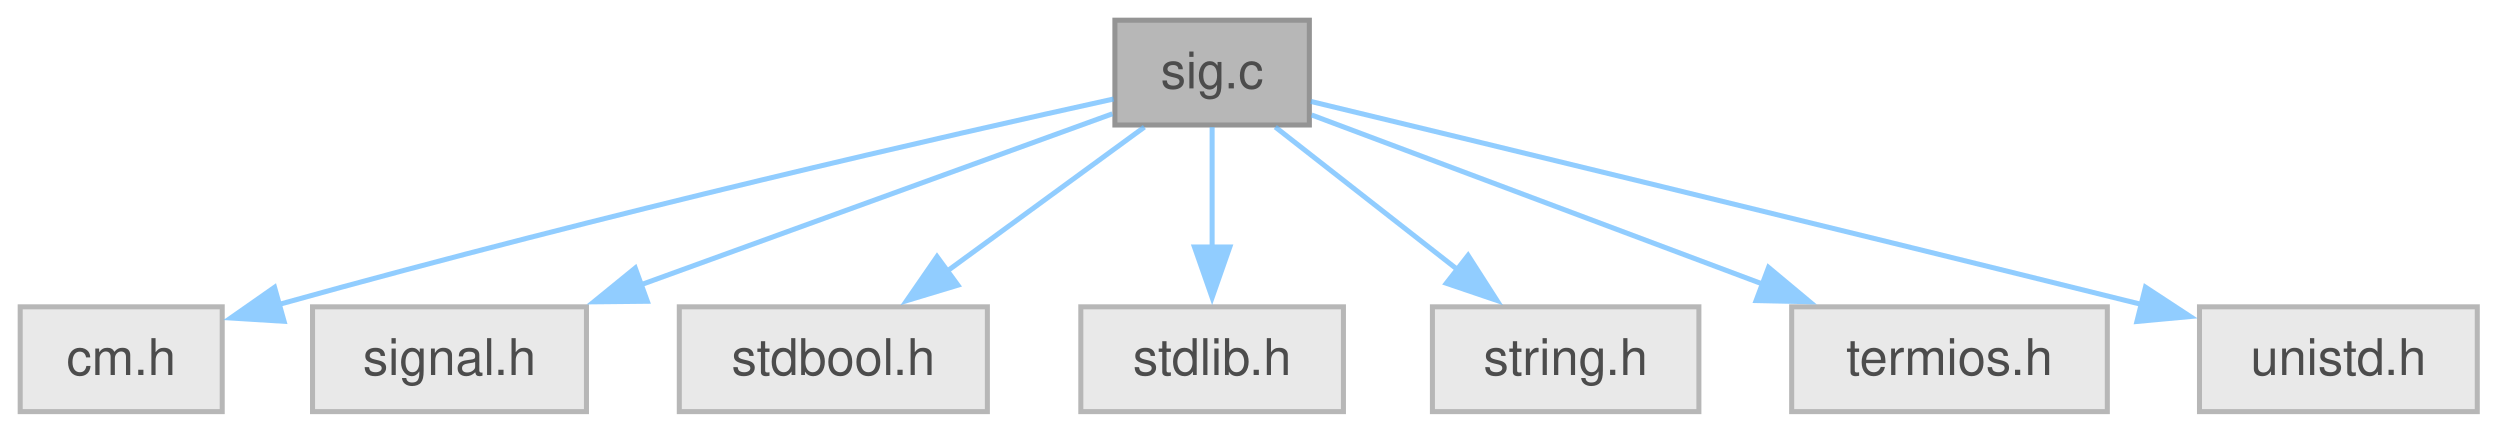
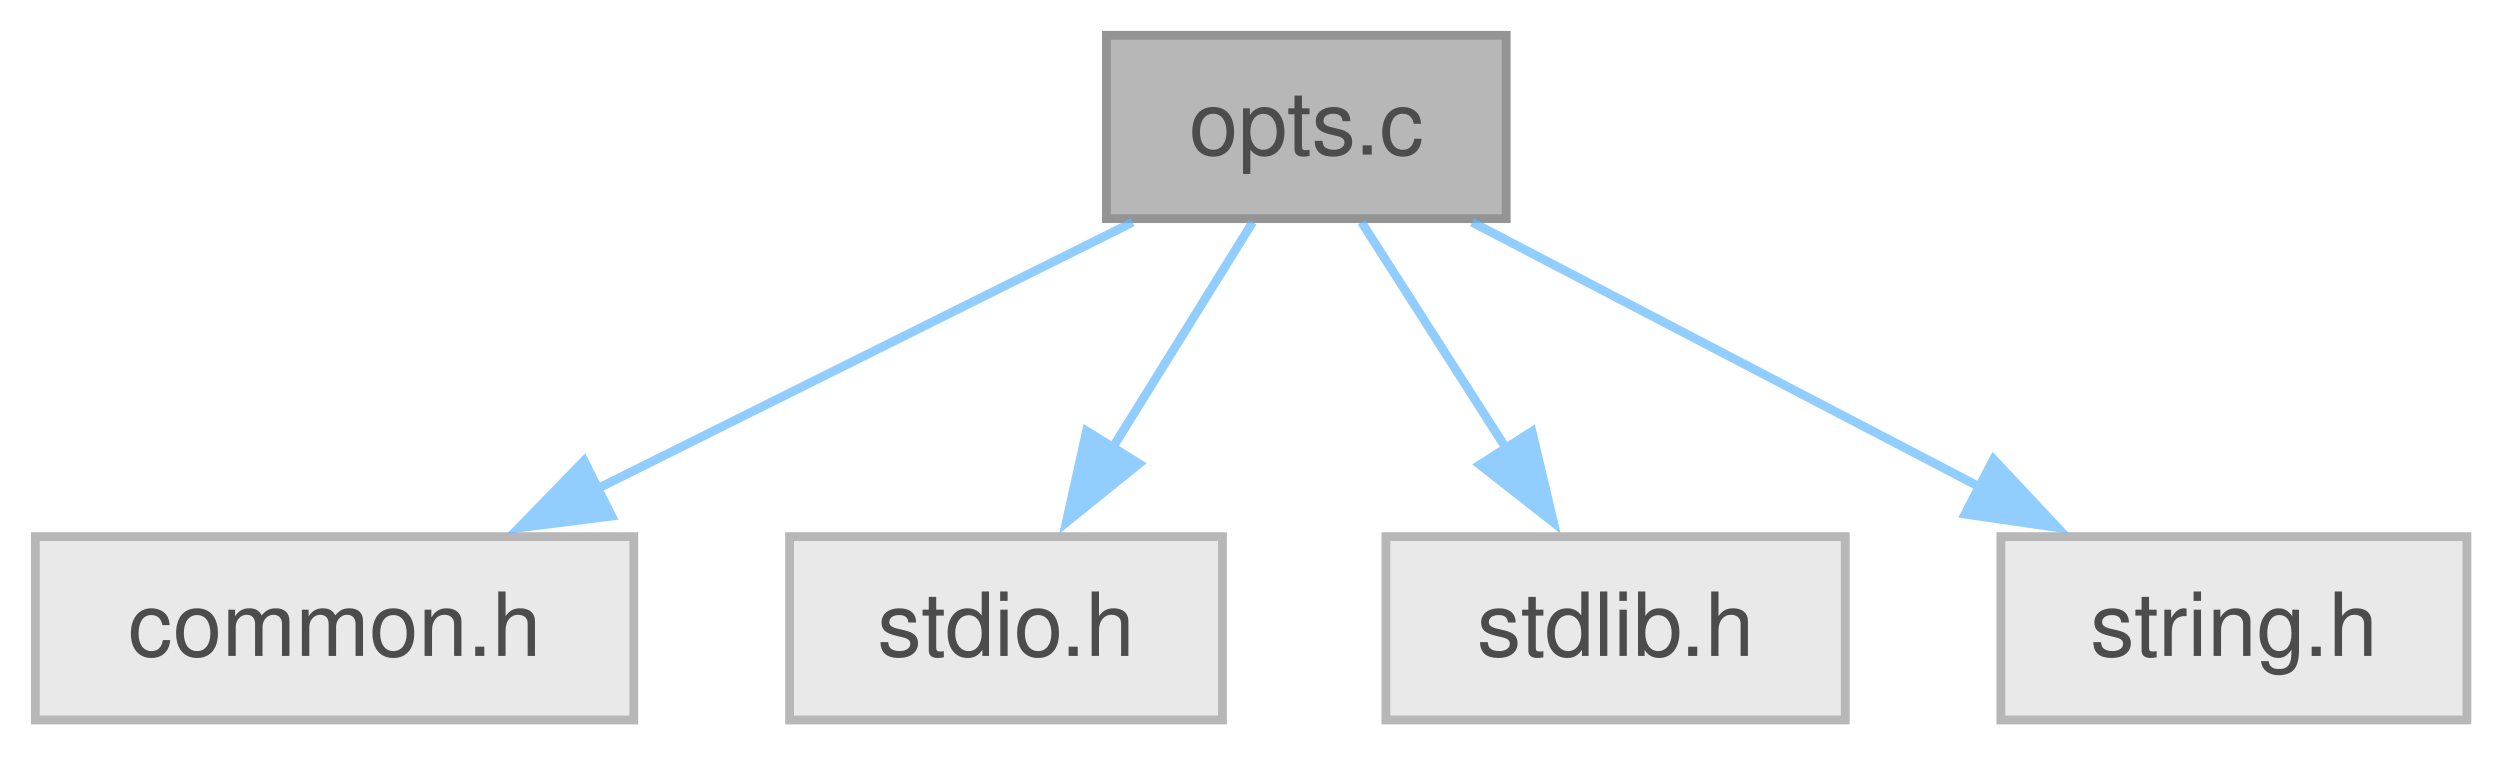
- <svg xmlns="http://www.w3.org/2000/svg" xmlns:xlink="http://www.w3.org/1999/xlink" width="495pt" height="86pt" viewBox="0.00 0.00 495.00 86.00">
+ <svg xmlns="http://www.w3.org/2000/svg" xmlns:xlink="http://www.w3.org/1999/xlink" width="283pt" height="86pt" viewBox="0.00 0.00 283.00 86.00">
  <svg id="main" version="1.1" xml:space="preserve">
    <style type="text/css">
.node, .edge {opacity: 0.7;}
.node.selected, .edge.selected {opacity: 1;}
.edge:hover path { stroke: red; }
.edge:hover polygon { stroke: red; fill: red; }
</style>
    <svg id="graph" class="graph">
      <g id="graph0" class="graph" transform="scale(1 1) rotate(0) translate(4 81.5)">
        <g id="Node000001" class="node">
          <g id="a_Node000001">
-             <a xlink:title="signal handling for interrupt signals">
-               <polygon fill="#999999" stroke="#666666" points="255.25,-77.5 216.75,-77.5 216.75,-56.75 255.25,-56.75 255.25,-77.5" />
-               <text xml:space="preserve" text-anchor="middle" x="236" y="-64" font-family="Helvetica,sans-Serif" font-size="10.00">sig.c</text>
+             <a xlink:title="Sort and print options.">
+               <polygon fill="#999999" stroke="#666666" points="166.5,-77.5 121.25,-77.5 121.25,-56.75 166.5,-56.75 166.5,-77.5" />
+               <text xml:space="preserve" text-anchor="middle" x="143.88" y="-64" font-family="Helvetica,sans-Serif" font-size="10.00">opts.c</text>
            </a>
          </g>
        </g>
        <g id="Node000002" class="node">
          <g id="a_Node000002">
            <a xlink:title=" ">
-               <polygon fill="#e0e0e0" stroke="#999999" points="40,-20.75 0,-20.75 0,0 40,0 40,-20.75" />
-               <text xml:space="preserve" text-anchor="middle" x="20" y="-7.25" font-family="Helvetica,sans-Serif" font-size="10.00">cm.h</text>
+               <polygon fill="#e0e0e0" stroke="#999999" points="67.75,-20.75 0,-20.75 0,0 67.75,0 67.75,-20.75" />
+               <text xml:space="preserve" text-anchor="middle" x="33.88" y="-7.25" font-family="Helvetica,sans-Serif" font-size="10.00">common.h</text>
            </a>
          </g>
        </g>
        <g id="edge1_Node000001_Node000002" class="edge">
          <g id="a_edge1_Node000001_Node000002">
            <a xlink:title=" ">
-               <path fill="none" stroke="#63b8ff" d="M216.49,-61.9C184.15,-54.78 117.17,-39.59 51.22,-21.22" />
-               <polygon fill="#63b8ff" stroke="#63b8ff" points="52.25,-17.88 41.68,-18.54 50.36,-24.61 52.25,-17.88" />
+               <path fill="none" stroke="#63b8ff" d="M124.21,-56.34C107.32,-47.93 82.71,-35.68 63.44,-26.09" />
+               <polygon fill="#63b8ff" stroke="#63b8ff" points="65.24,-23.08 54.73,-21.75 62.12,-29.34 65.24,-23.08" />
            </a>
          </g>
        </g>
        <g id="Node000003" class="node">
          <g id="a_Node000003">
            <a xlink:title=" ">
-               <polygon fill="#e0e0e0" stroke="#999999" points="112.12,-20.75 57.88,-20.75 57.88,0 112.12,0 112.12,-20.75" />
-               <text xml:space="preserve" text-anchor="middle" x="85" y="-7.25" font-family="Helvetica,sans-Serif" font-size="10.00">signal.h</text>
+               <polygon fill="#e0e0e0" stroke="#999999" points="134.38,-20.75 85.38,-20.75 85.38,0 134.38,0 134.38,-20.75" />
+               <text xml:space="preserve" text-anchor="middle" x="109.88" y="-7.25" font-family="Helvetica,sans-Serif" font-size="10.00">stdio.h</text>
            </a>
          </g>
        </g>
        <g id="edge2_Node000001_Node000003" class="edge">
          <g id="a_edge2_Node000001_Node000003">
            <a xlink:title=" ">
-               <path fill="none" stroke="#63b8ff" d="M216.26,-58.97C192.65,-50.41 152.62,-35.89 122.96,-25.14" />
-               <polygon fill="#63b8ff" stroke="#63b8ff" points="124.17,-21.85 113.57,-21.74 121.78,-28.43 124.17,-21.85" />
+               <path fill="none" stroke="#63b8ff" d="M137.8,-56.34C133.4,-49.25 127.3,-39.44 121.93,-30.79" />
+               <polygon fill="#63b8ff" stroke="#63b8ff" points="124.95,-29.01 116.7,-22.36 119,-32.71 124.95,-29.01" />
            </a>
          </g>
        </g>
        <g id="Node000004" class="node">
          <g id="a_Node000004">
            <a xlink:title=" ">
-               <polygon fill="#e0e0e0" stroke="#999999" points="191.5,-20.75 130.5,-20.75 130.5,0 191.5,0 191.5,-20.75" />
-               <text xml:space="preserve" text-anchor="middle" x="161" y="-7.25" font-family="Helvetica,sans-Serif" font-size="10.00">stdbool.h</text>
+               <polygon fill="#e0e0e0" stroke="#999999" points="204.88,-20.75 152.88,-20.75 152.88,0 204.88,0 204.88,-20.75" />
+               <text xml:space="preserve" text-anchor="middle" x="178.88" y="-7.25" font-family="Helvetica,sans-Serif" font-size="10.00">stdlib.h</text>
            </a>
          </g>
        </g>
        <g id="edge3_Node000001_Node000004" class="edge">
          <g id="a_edge3_Node000001_Node000004">
            <a xlink:title=" ">
-               <path fill="none" stroke="#63b8ff" d="M222.59,-56.34C211.71,-48.4 196.14,-37.03 183.38,-27.71" />
-               <polygon fill="#63b8ff" stroke="#63b8ff" points="185.66,-25.04 175.51,-21.97 181.53,-30.69 185.66,-25.04" />
+               <path fill="none" stroke="#63b8ff" d="M150.13,-56.34C154.71,-49.17 161.07,-39.23 166.64,-30.51" />
+               <polygon fill="#63b8ff" stroke="#63b8ff" points="169.42,-32.66 171.86,-22.35 163.52,-28.89 169.42,-32.66" />
            </a>
          </g>
        </g>
        <g id="Node000005" class="node">
          <g id="a_Node000005">
            <a xlink:title=" ">
-               <polygon fill="#e0e0e0" stroke="#999999" points="262,-20.75 210,-20.75 210,0 262,0 262,-20.75" />
-               <text xml:space="preserve" text-anchor="middle" x="236" y="-7.25" font-family="Helvetica,sans-Serif" font-size="10.00">stdlib.h</text>
+               <polygon fill="#e0e0e0" stroke="#999999" points="275.25,-20.75 222.5,-20.75 222.5,0 275.25,0 275.25,-20.75" />
+               <text xml:space="preserve" text-anchor="middle" x="248.88" y="-7.25" font-family="Helvetica,sans-Serif" font-size="10.00">string.h</text>
            </a>
          </g>
        </g>
        <g id="edge4_Node000001_Node000005" class="edge">
          <g id="a_edge4_Node000001_Node000005">
            <a xlink:title=" ">
-               <path fill="none" stroke="#63b8ff" d="M236,-56.34C236,-49.72 236,-40.72 236,-32.52" />
-               <polygon fill="#63b8ff" stroke="#63b8ff" points="239.5,-32.59 236,-22.59 232.5,-32.59 239.5,-32.59" />
-             </a>
-           </g>
-         </g>
-         <g id="Node000006" class="node">
-           <g id="a_Node000006">
-             <a xlink:title=" ">
-               <polygon fill="#e0e0e0" stroke="#999999" points="332.38,-20.75 279.62,-20.75 279.62,0 332.38,0 332.38,-20.75" />
-               <text xml:space="preserve" text-anchor="middle" x="306" y="-7.25" font-family="Helvetica,sans-Serif" font-size="10.00">string.h</text>
-             </a>
-           </g>
-         </g>
-         <g id="edge5_Node000001_Node000006" class="edge">
-           <g id="a_edge5_Node000001_Node000006">
-             <a xlink:title=" ">
-               <path fill="none" stroke="#63b8ff" d="M248.51,-56.34C258.57,-48.47 272.91,-37.25 284.76,-27.99" />
-               <polygon fill="#63b8ff" stroke="#63b8ff" points="286.68,-30.93 292.4,-22.01 282.37,-25.41 286.68,-30.93" />
-             </a>
-           </g>
-         </g>
-         <g id="Node000007" class="node">
-           <g id="a_Node000007">
-             <a xlink:title=" ">
-               <polygon fill="#e0e0e0" stroke="#999999" points="413.25,-20.75 350.75,-20.75 350.75,0 413.25,0 413.25,-20.75" />
-               <text xml:space="preserve" text-anchor="middle" x="382" y="-7.25" font-family="Helvetica,sans-Serif" font-size="10.00">termios.h</text>
-             </a>
-           </g>
-         </g>
-         <g id="edge6_Node000001_Node000007" class="edge">
-           <g id="a_edge6_Node000001_Node000007">
-             <a xlink:title=" ">
-               <path fill="none" stroke="#63b8ff" d="M255.69,-58.74C278.5,-50.19 316.59,-35.9 344.99,-25.26" />
-               <polygon fill="#63b8ff" stroke="#63b8ff" points="346.17,-28.55 354.31,-21.76 343.71,-21.99 346.17,-28.55" />
-             </a>
-           </g>
-         </g>
-         <g id="Node000008" class="node">
-           <g id="a_Node000008">
-             <a xlink:title=" ">
-               <polygon fill="#e0e0e0" stroke="#999999" points="486.5,-20.75 431.5,-20.75 431.5,0 486.5,0 486.5,-20.75" />
-               <text xml:space="preserve" text-anchor="middle" x="459" y="-7.25" font-family="Helvetica,sans-Serif" font-size="10.00">unistd.h</text>
-             </a>
-           </g>
-         </g>
-         <g id="edge7_Node000001_Node000008" class="edge">
-           <g id="a_edge7_Node000001_Node000008">
-             <a xlink:title=" ">
-               <path fill="none" stroke="#63b8ff" d="M255.56,-61.41C287.68,-53.66 353.88,-37.64 420.08,-21.21" />
-               <polygon fill="#63b8ff" stroke="#63b8ff" points="420.8,-24.64 429.66,-18.83 419.11,-17.85 420.8,-24.64" />
+               <path fill="none" stroke="#63b8ff" d="M162.65,-56.34C178.62,-48.01 201.83,-35.91 220.14,-26.36" />
+               <polygon fill="#63b8ff" stroke="#63b8ff" points="221.67,-29.51 228.92,-21.78 218.44,-23.3 221.67,-29.51" />
            </a>
          </g>
        </g>
      </g>
    </svg>
  </svg>
  <style type="text/css">

[data-mouse-over-selected='false'] { opacity: 0.7; }
[data-mouse-over-selected='true']  { opacity: 1.0; }

</style>
</svg>
